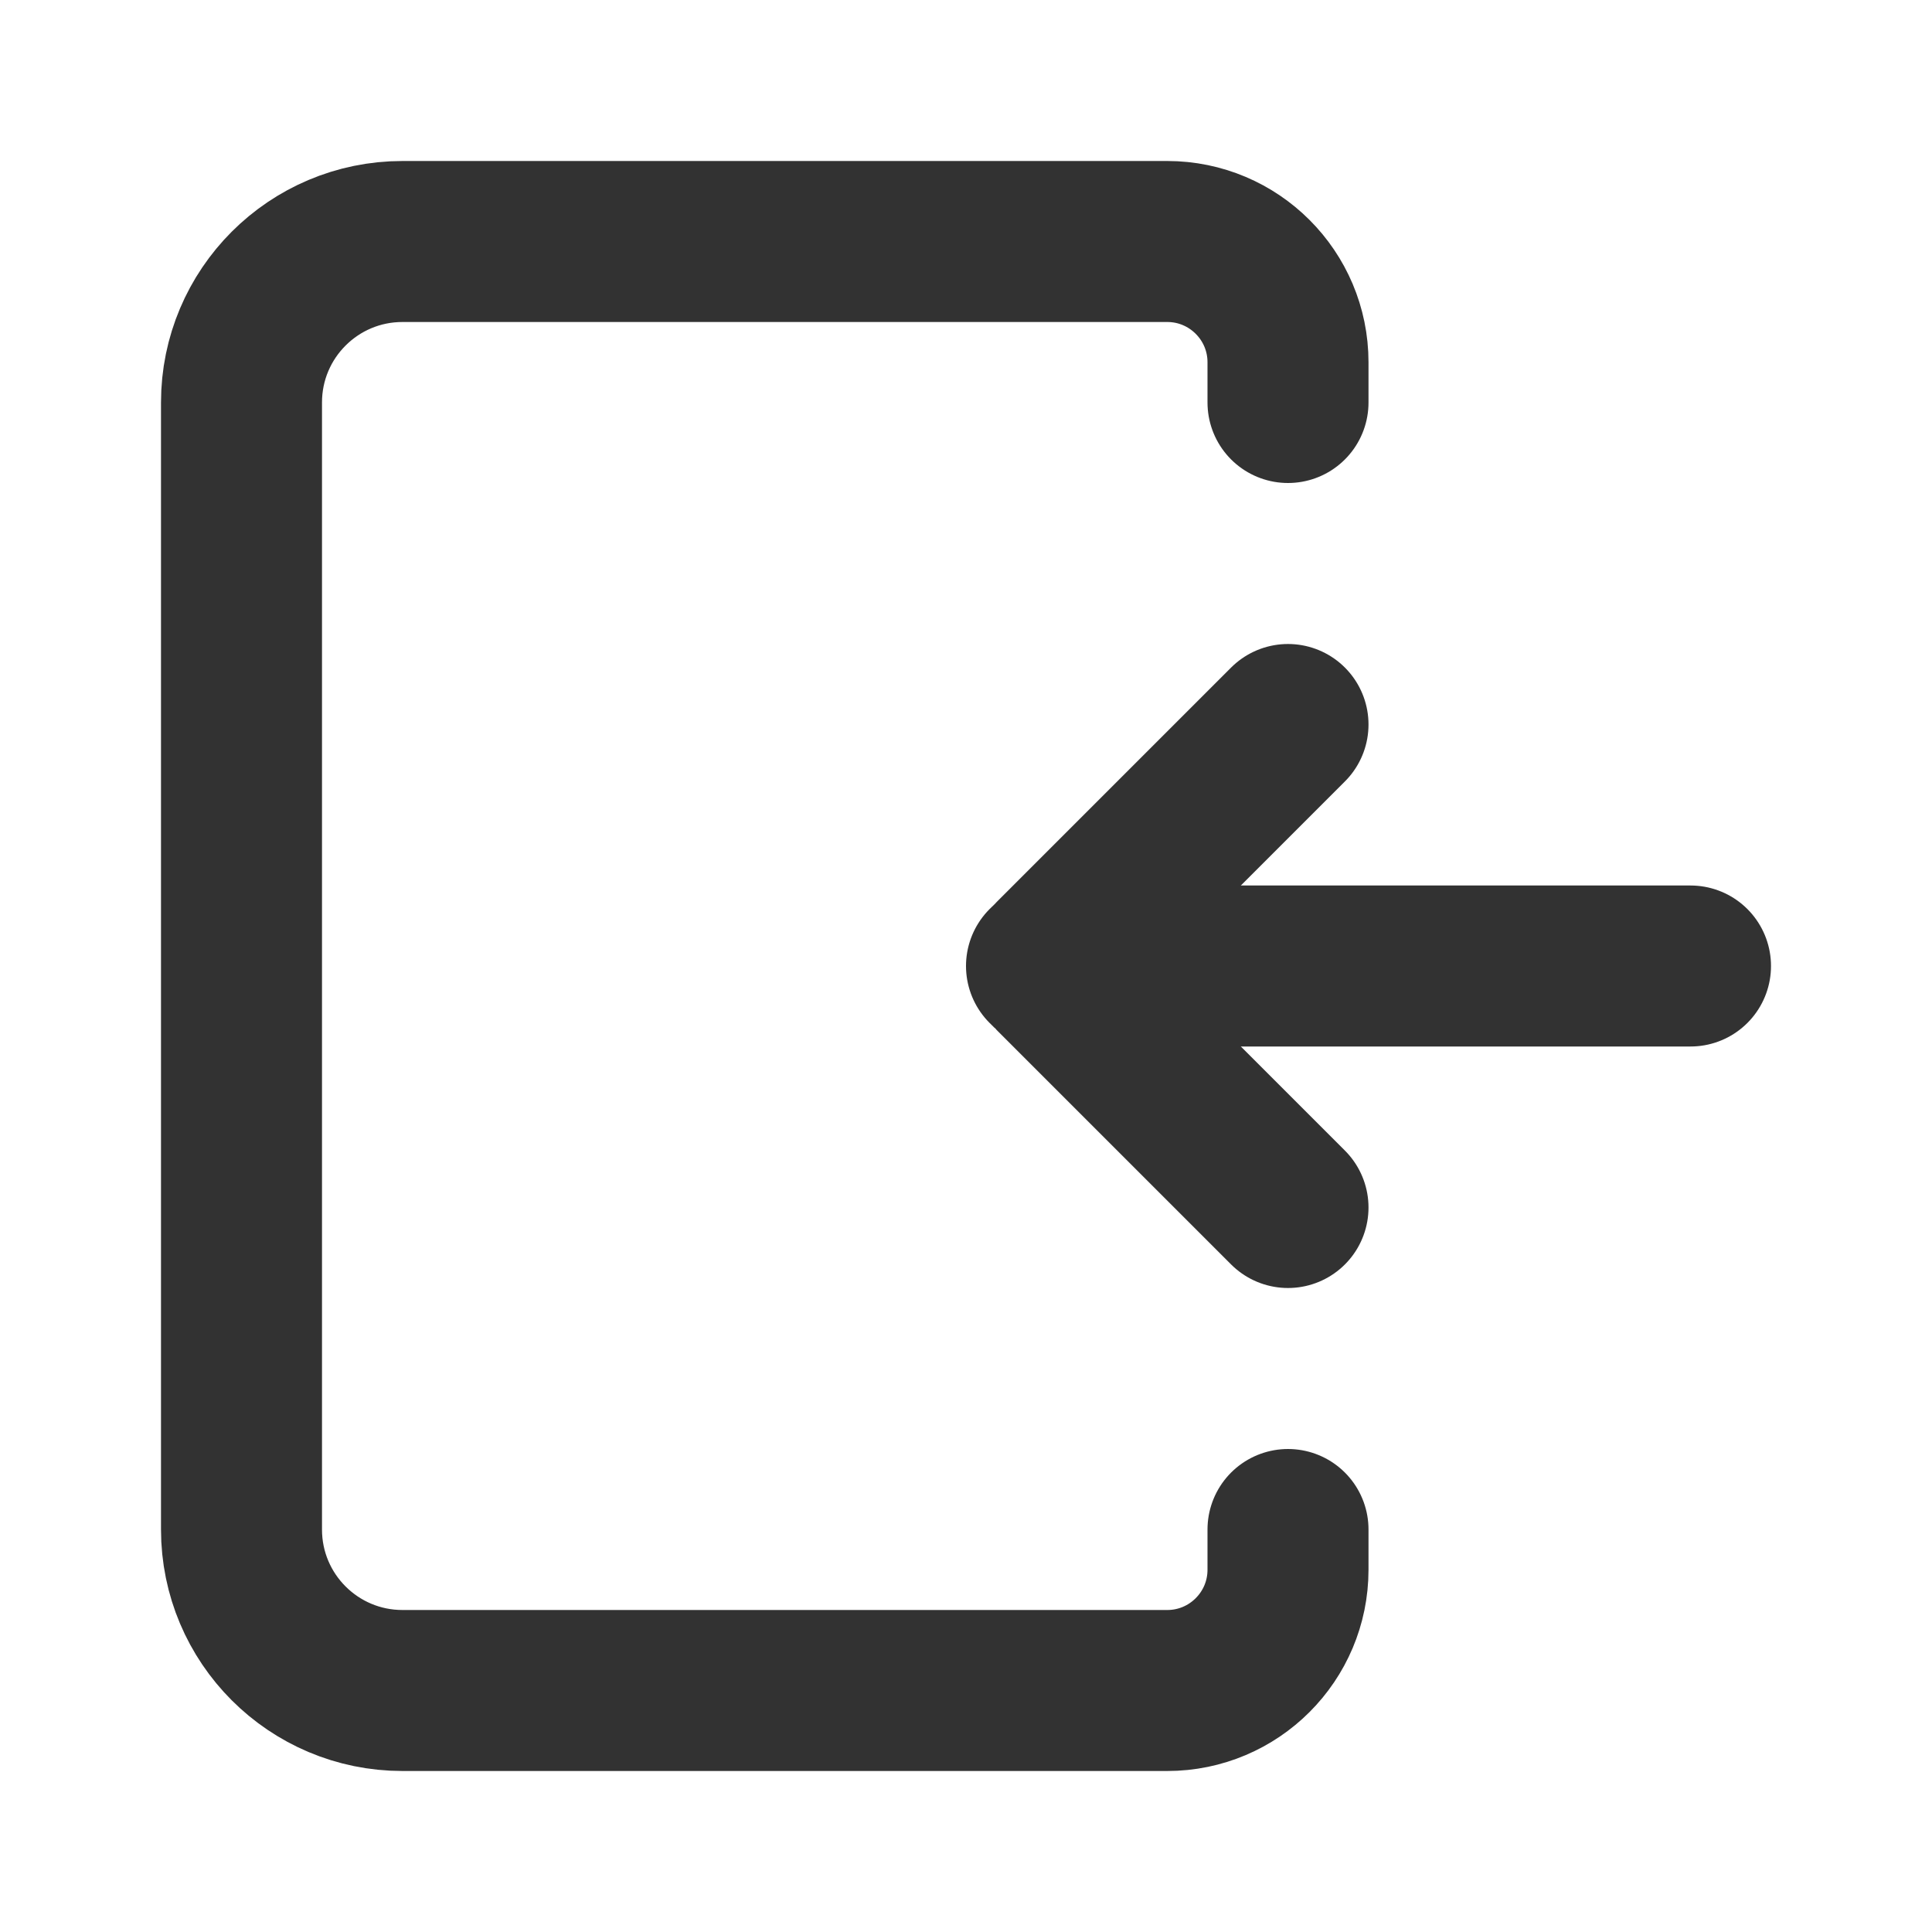
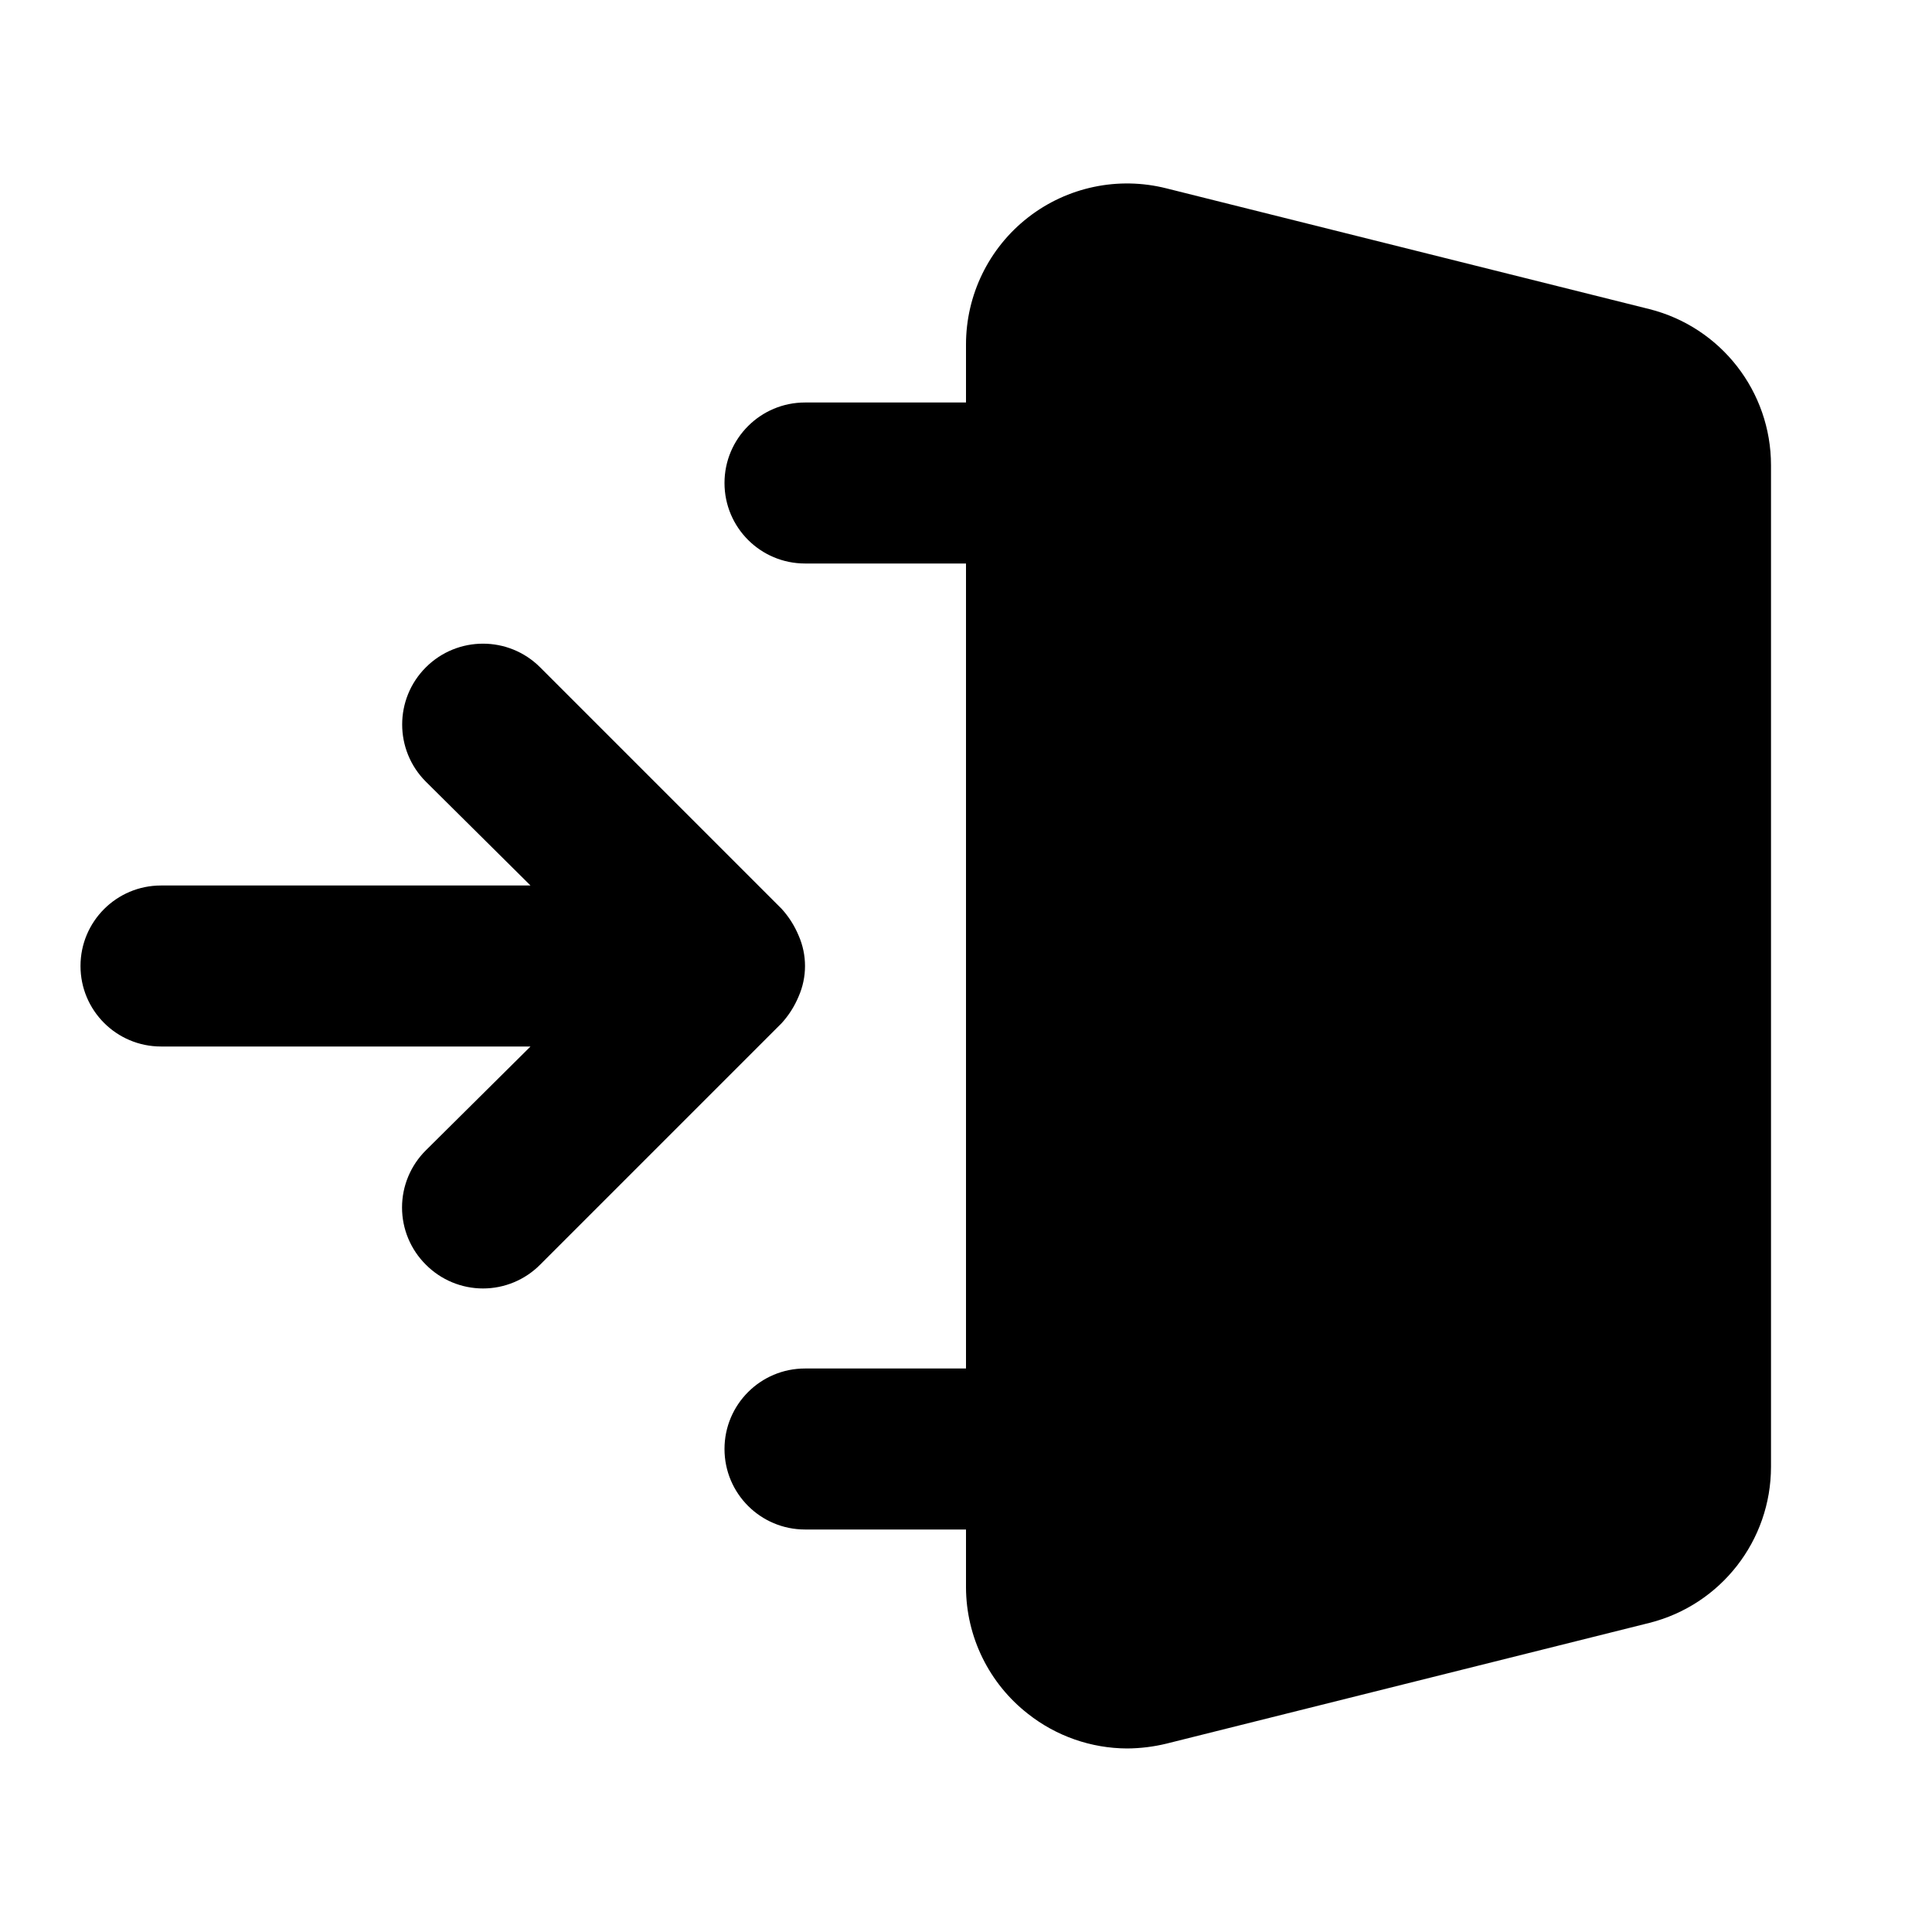
- <svg xmlns="http://www.w3.org/2000/svg" width="40" height="40px" viewBox="0 0 24 24" fill="none">
-   <path d="M13 12L21 12" stroke="#323232" stroke-width="2" stroke-linecap="round" stroke-linejoin="round" />
-   <path d="M16 15L13.087 12.087V12.087C13.039 12.039 13.039 11.961 13.087 11.913V11.913L16 9" stroke="#323232" stroke-width="2" stroke-linecap="round" stroke-linejoin="round" />
-   <path d="M16 5V4.5V4.5C16 3.672 15.328 3 14.5 3H5C3.895 3 3 3.895 3 5V19C3 20.105 3.895 21 5 21H14.5C15.328 21 16 20.328 16 19.5V19.5V19" stroke="#323232" stroke-width="2" stroke-linecap="round" stroke-linejoin="round" />
+ <svg xmlns="http://www.w3.org/2000/svg" fill="#000000" width="800px" height="800px" viewBox="0 0 24 24" id="sign-in-alt-2" class="icon glyph">
+   <path d="M20.49,3.84l-6-1.5A2,2,0,0,0,12,4.28V5H10a1,1,0,0,0,0,2h2V17H10a1,1,0,0,0,0,2h2v.72a2,2,0,0,0,.77,1.57,2,2,0,0,0,1.23.43,2.12,2.12,0,0,0,.49-.06l6-1.5A2,2,0,0,0,22,18.22V5.78A2,2,0,0,0,20.49,3.84Z" />
+   <path d="M9.71,12.71a1.15,1.15,0,0,0,.21-.33.94.94,0,0,0,0-.76,1.15,1.15,0,0,0-.21-.33h0l-3-3A1,1,0,0,0,5.29,9.71L6.59,11H2a1,1,0,0,0,0,2H6.59l-1.3,1.29a1,1,0,0,0,0,1.42,1,1,0,0,0,1.42,0l3-3Z" />
</svg>
